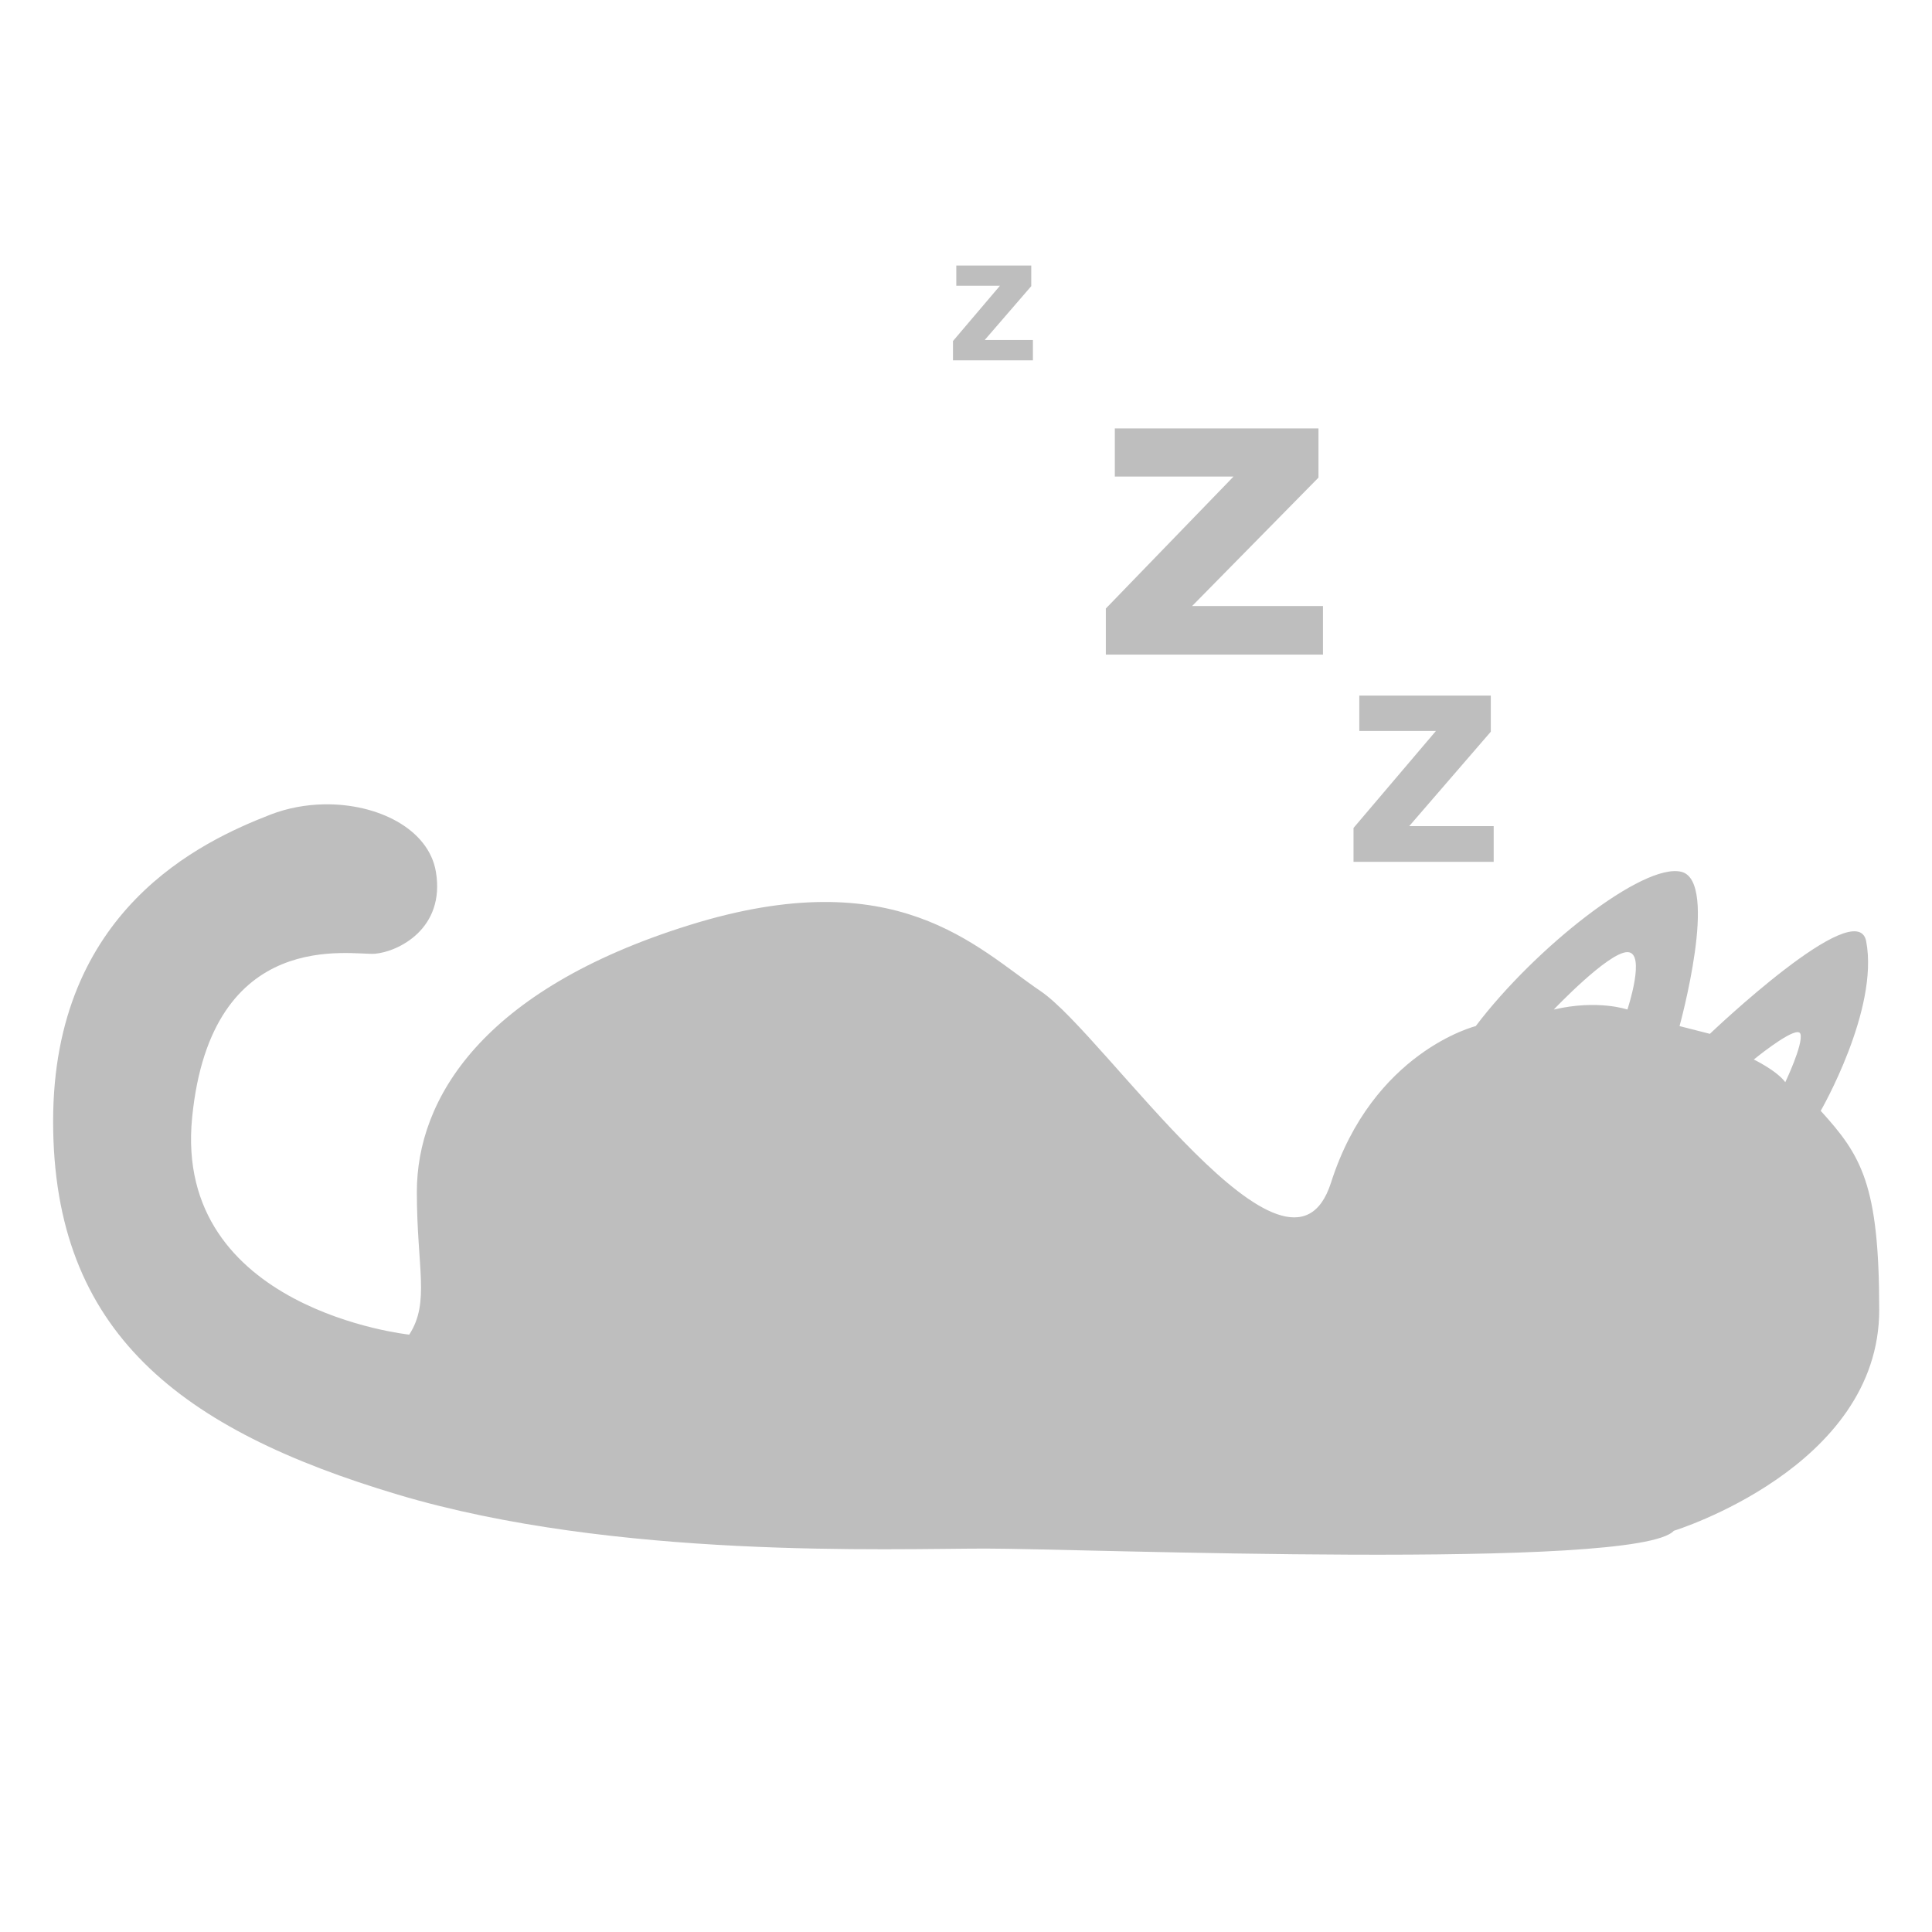
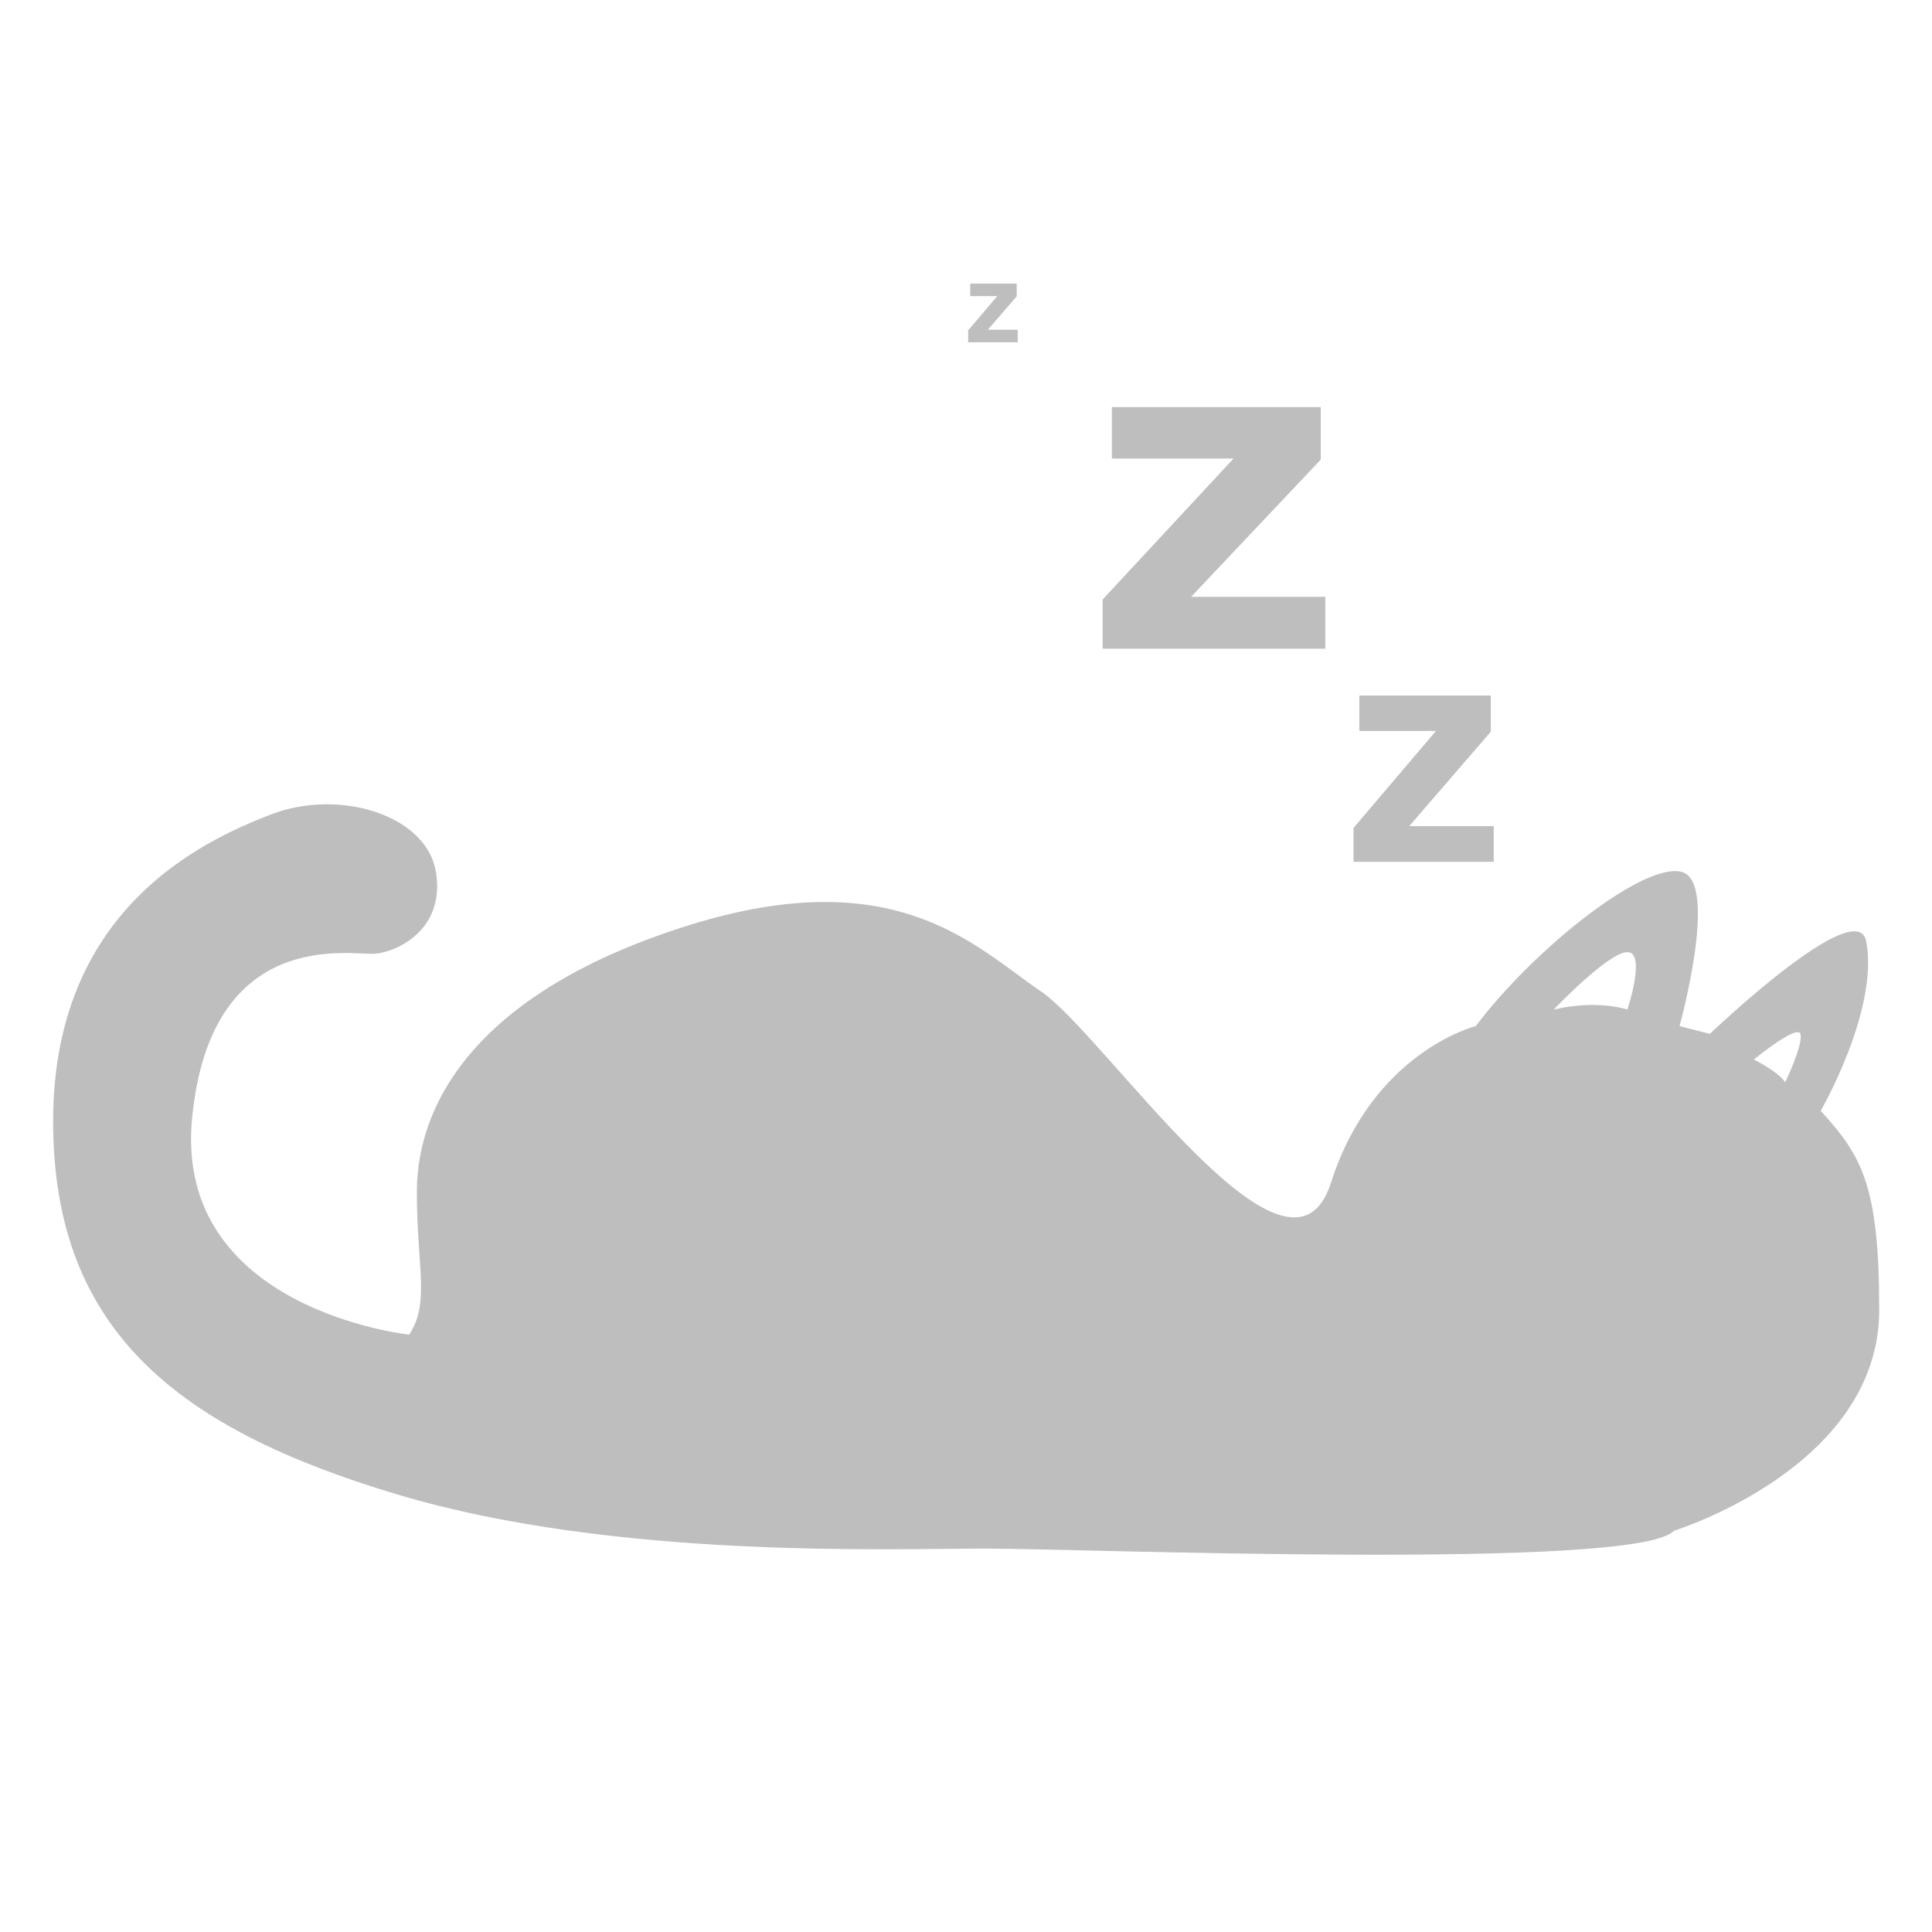
<svg xmlns="http://www.w3.org/2000/svg" width="388" height="388" version="1.1">
-   <path d="m192.05 53.328v4.053h8.773l-9.438 11.107v3.877h16.051v-4.086h-9.674l9.342-10.811v-4.141zm31.838 32.715v9.664l23.832 0.004-25.639 26.5v9.25h43.607v-9.75h-26.279l25.377-25.791v-9.877zm49.1 53.646v7.107h15.389l-16.553 19.482v6.801h28.15v-7.168h-16.965l16.385-18.963v-7.26zm-207.98 21.846c-3.616 0.071-7.298 0.741-10.74 2.08-13.769 5.355-43.6 19.123-43.6 61.578s25.626 61.938 69.229 74.967c43.603 13.029 98.91 10.836 118.03 10.836s130.96 4.46 138.22-3.572c0 0 41.252-12.681 41.252-44.348 4e-3 -25.239-3.591-31.011-11.748-39.99v-4e-3s11.752-20.338 9.131-34.047c-1.842-9.637-31.391 18.59-31.391 18.59l-6.092-1.557s8.033-29.067 0.383-30.98-29.452 15.299-41.309 30.98c0 0-20.654 5.12-29.068 31.438s-45.307-29.656-58.312-38.453-28.894-26.26-70.585-13.256c-41.691 13.004-54.688 34.988-54.693 53.549 0 15.3 2.678 22.184-1.529 28.686 0 0-47.427-4.972-43.6-43.6s32.128-32.511 36.717-32.893c4.589-0.382 14.152-4.972 12.24-16.447-1.434-8.606-11.691-13.771-22.539-13.557zm261.82 29.678c3.845 0 0 11.533 0 11.533s-5.913-2.07-14.785 0c0 0 10.94-11.533 14.785-11.533zm34.18 16.072c0.296 1e-3 0.498 0.116 0.572 0.375 0.591 2.071-3.043 9.672-3.043 9.672-1.774-2.366-6.322-4.549-6.322-4.549s6.718-5.508 8.793-5.498z" fill="#bebebe" />
+   <path d="m194.85 56.947v2.512h5.438l-5.85 6.885v2.403h9.949v-2.533h-5.996l5.79-6.701v-2.567zm28.441 24.812v10.323l24.443 0.004-26.295 28.307v9.881h44.724v-10.415h-26.952l26.027-27.55v-10.55zm49.698 57.931v7.107h15.389l-16.553 19.482v6.801h28.15v-7.168h-16.965l16.385-18.963v-7.26zm-207.98 21.846c-3.616 0.071-7.298 0.741-10.74 2.08-13.769 5.355-43.6 19.123-43.6 61.578s25.626 61.938 69.229 74.967c43.603 13.029 98.91 10.836 118.03 10.836s130.96 4.46 138.22-3.572c0 0 41.252-12.681 41.252-44.348 4e-3 -25.239-3.591-31.011-11.748-39.99v-4e-3s11.752-20.338 9.131-34.047c-1.842-9.637-31.391 18.59-31.391 18.59l-6.092-1.557s8.033-29.067 0.383-30.98-29.452 15.299-41.309 30.98c0 0-20.654 5.12-29.068 31.438s-45.307-29.656-58.312-38.453-28.894-26.26-70.585-13.256c-41.691 13.004-54.688 34.988-54.693 53.549 0 15.3 2.678 22.184-1.529 28.686 0 0-47.427-4.972-43.6-43.6s32.128-32.511 36.717-32.893c4.589-0.382 14.152-4.972 12.24-16.447-1.434-8.606-11.691-13.771-22.539-13.557zm261.82 29.678c3.845 0 0 11.533 0 11.533s-5.913-2.07-14.785 0c0 0 10.94-11.533 14.785-11.533zm34.18 16.072c0.296 1e-3 0.498 0.116 0.572 0.375 0.591 2.071-3.043 9.672-3.043 9.672-1.774-2.366-6.322-4.549-6.322-4.549s6.718-5.508 8.793-5.498z" fill="#bebebe" stroke-width=".62" />
</svg>
